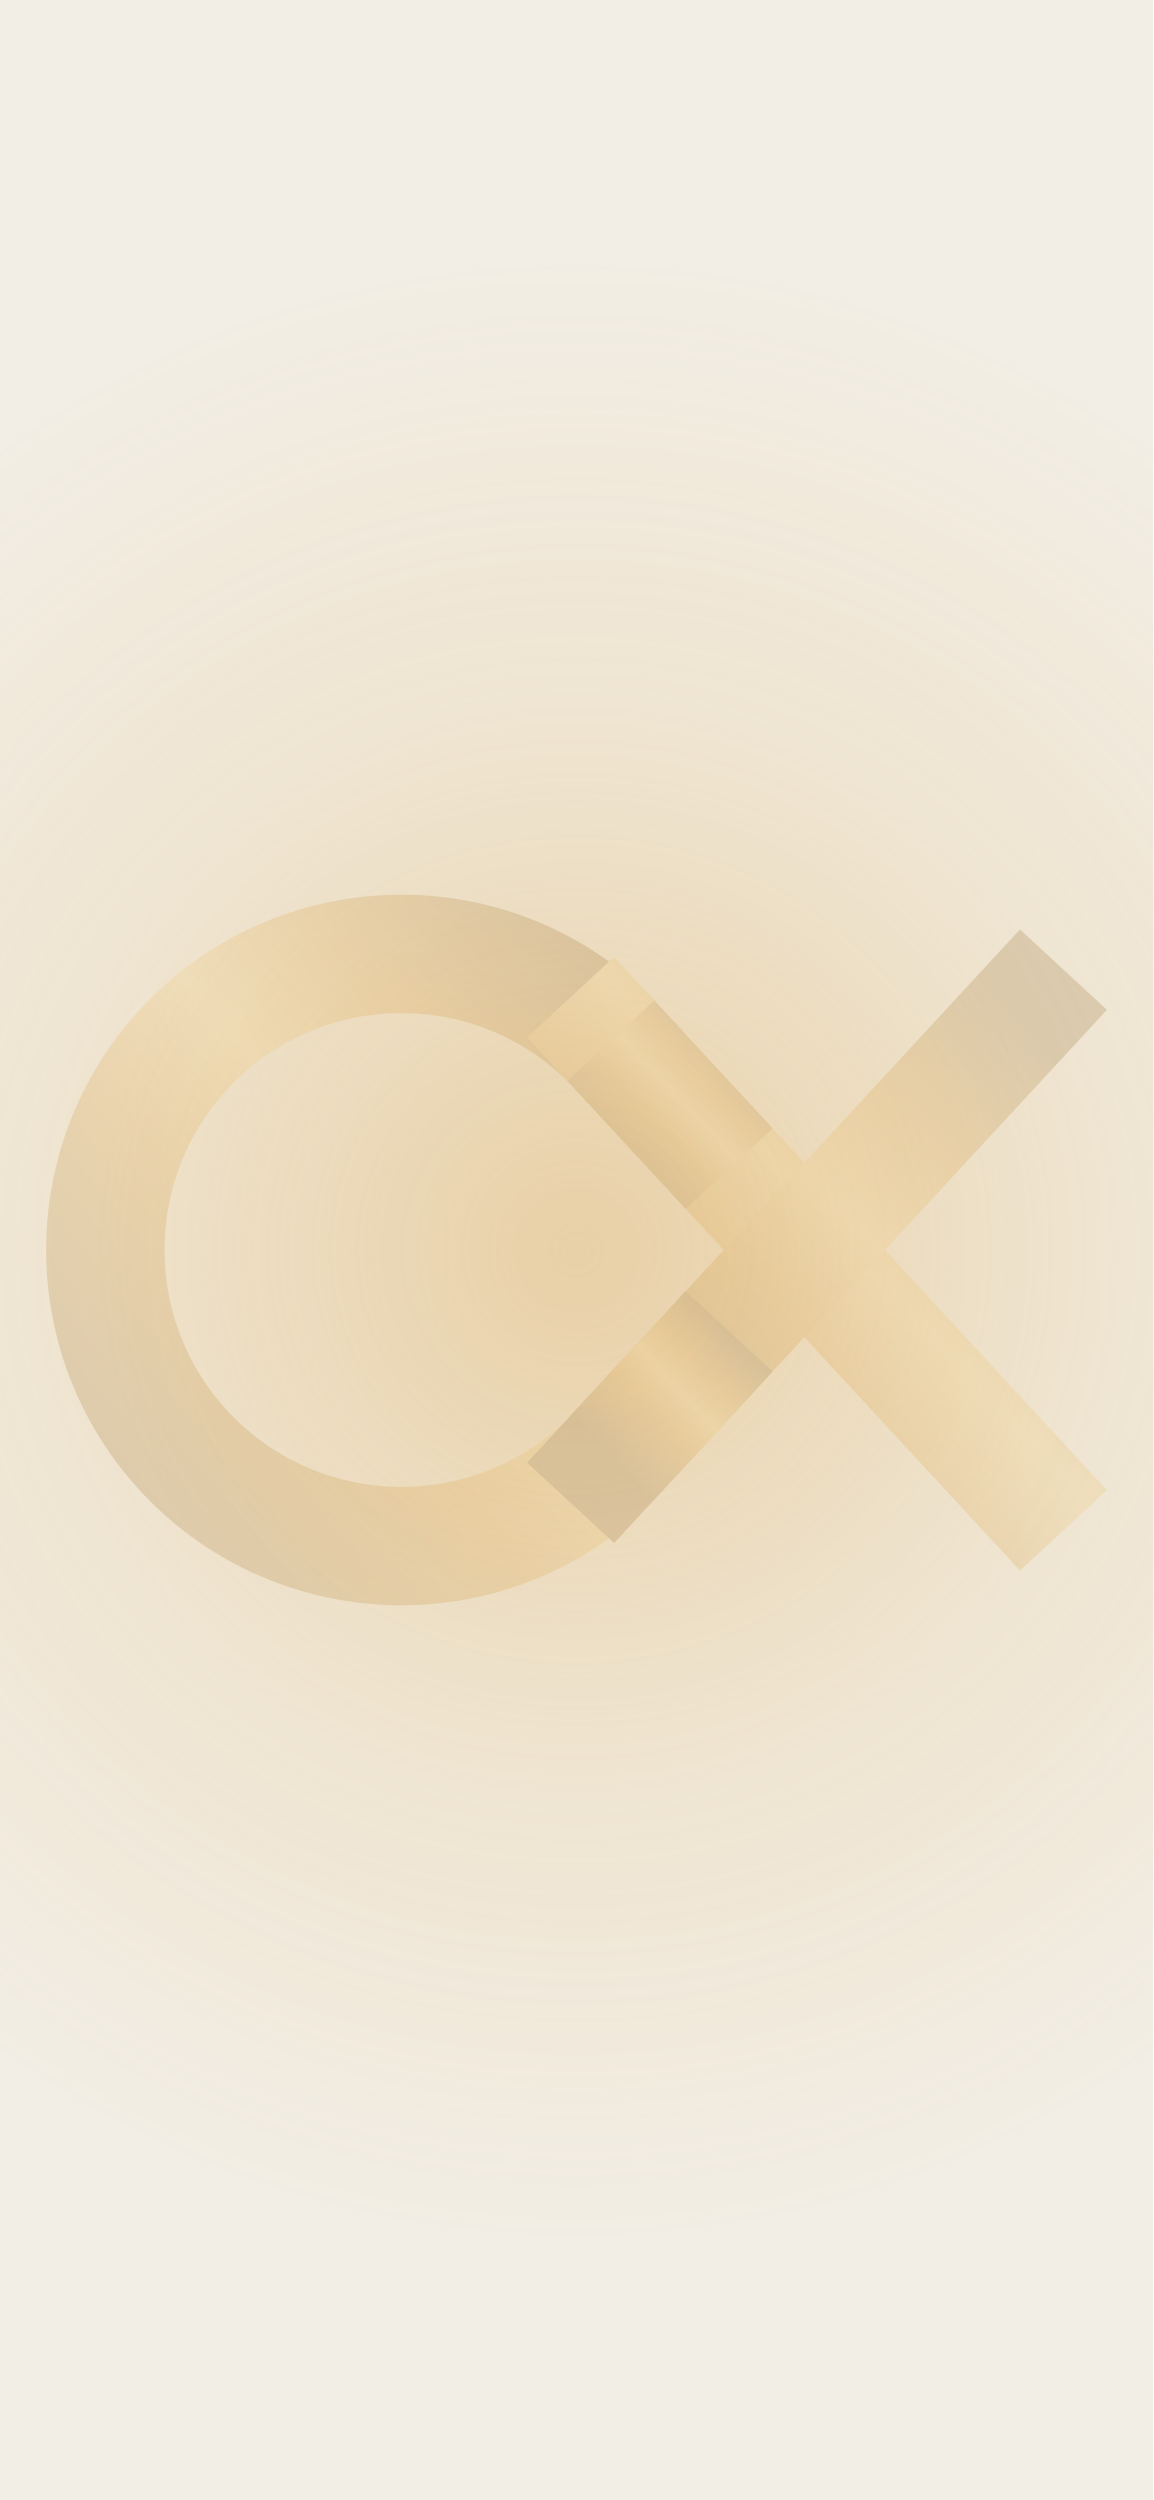
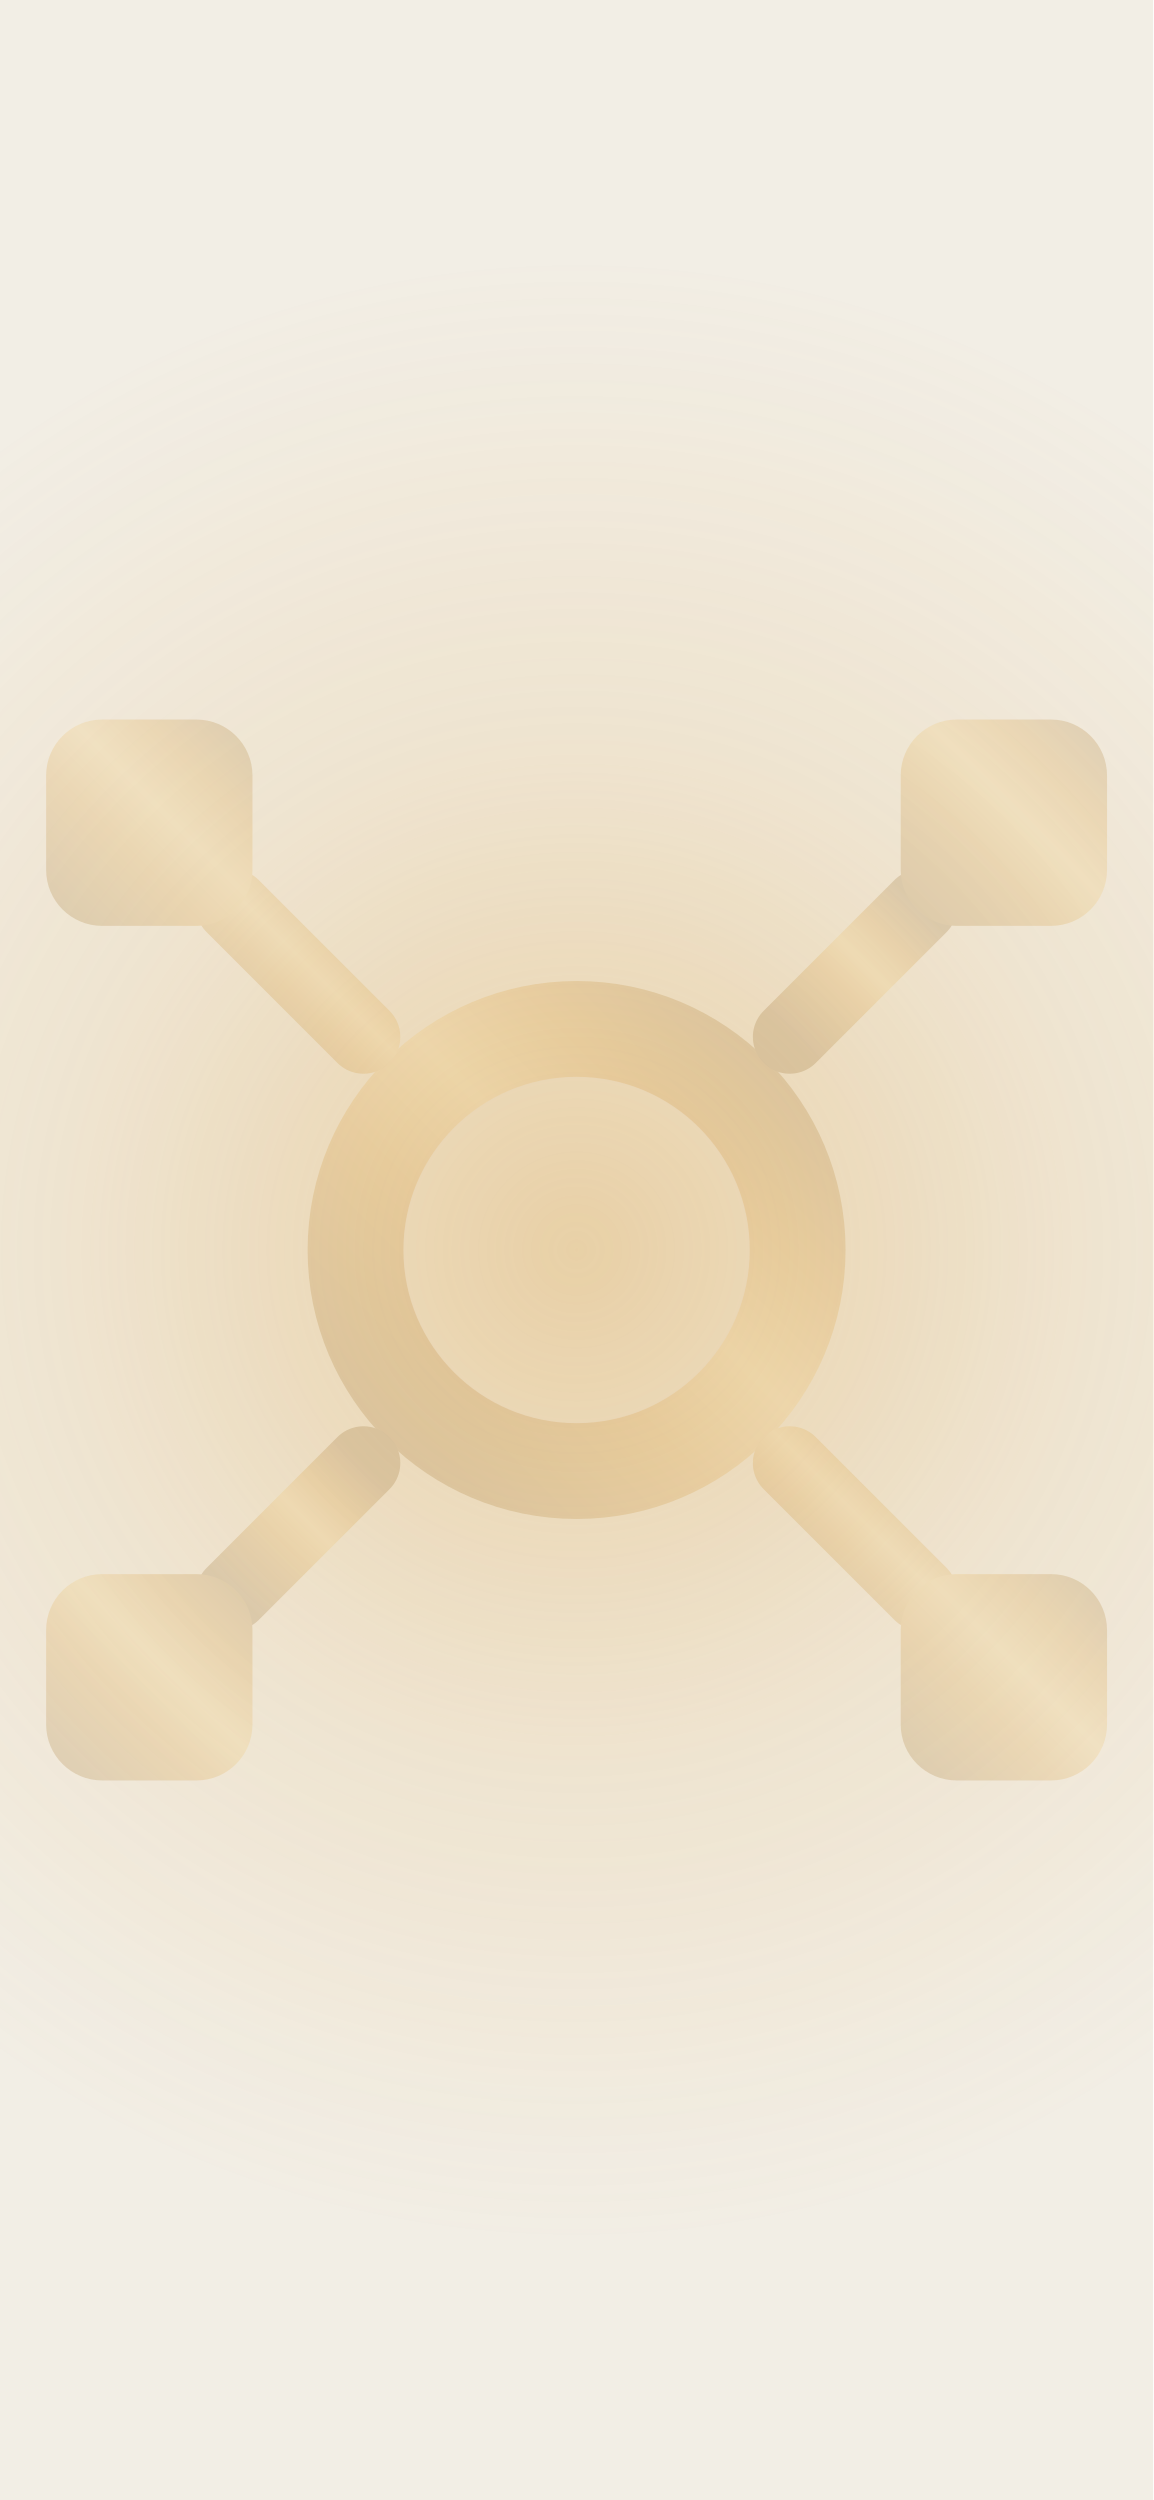
<svg xmlns="http://www.w3.org/2000/svg" width="1179" height="2556" viewBox="0 0 1179 2556">
  <defs>
-     <radialGradient id="g-s21">
+     <radialGradient id="g-s63">
      <stop offset="0" stop-color="#D6962C" stop-opacity="0.34" />
      <stop offset="0.5" stop-color="#D6962C" stop-opacity="0.119" />
      <stop offset="1" stop-color="#D6962C" stop-opacity="0" />
    </radialGradient>
-     <linearGradient id="sheen-s22" x1="0" y1="1" x2="1" y2="0">
+     <linearGradient id="sheen-s64" x1="0" y1="1" x2="1" y2="0">
      <stop offset="0" stop-color="#8B5E1A" />
      <stop offset="0.38" stop-color="#D6962C" />
      <stop offset="0.56" stop-color="#F1C364" />
      <stop offset="0.74" stop-color="#D6962C" />
      <stop offset="1" stop-color="#8B5E1A" />
    </linearGradient>
  </defs>
  <rect width="1179" height="2556" fill="#F2EEE5" />
-   <circle cx="589.5" cy="1278.0" r="1030.4" fill="url(#g-s21)" />
-   <g opacity="0.2" transform="translate(589.50,1278.00) rotate(0) scale(10.09099) translate(-62.745,-48.000)">
-     <g data-mark="continuous-ox">
-       <path data-part="o" pathLength="1" d="M66.213 26.787 A30 30 0 1 0 66.213 69.213" fill="none" stroke="url(#sheen-s22)" stroke-width="12" stroke-linecap="round" />
-       <path data-part="xa" pathLength="1" d="M66.213 26.787 L108 72" fill="none" stroke="url(#sheen-s22)" stroke-width="12" stroke-linecap="square" />
-       <path data-part="xb" pathLength="1" d="M108 24 L66.213 69.213" fill="none" stroke="url(#sheen-s22)" stroke-width="12" stroke-linecap="square" />
-       <path data-part="ga" pathLength="1" d="M66.213 26.787 L78.2 39.760" fill="none" stroke="url(#sheen-s22)" stroke-width="12" stroke-linecap="butt" />
-       <path data-part="gb" pathLength="1" d="M66.213 69.213 L78.2 56.240" fill="none" stroke="url(#sheen-s22)" stroke-width="12" stroke-linecap="butt" />
+   <circle cx="589.5" cy="1278.0" r="1030.4" fill="url(#g-s63)" />
+   <g opacity="0.2" transform="translate(589.50,1278.00) rotate(0) scale(15.06861) translate(-48.000,-48.000)">
+     <g data-mark="ox-graph">
+       <circle data-part="o" pathLength="1" cx="48" cy="48" r="15" fill="none" stroke="url(#sheen-s64)" stroke-width="6.5" />
+       <line data-part="e0" pathLength="1" x1="62.460" y1="62.460" x2="71.329" y2="71.329" stroke="url(#sheen-s64)" stroke-width="5" stroke-linecap="round" />
+       <line data-part="e1" pathLength="1" x1="33.540" y1="62.460" x2="24.671" y2="71.329" stroke="url(#sheen-s64)" stroke-width="5" stroke-linecap="round" />
+       <line data-part="e2" pathLength="1" x1="33.540" y1="33.540" x2="24.671" y2="24.671" stroke="url(#sheen-s64)" stroke-width="5" stroke-linecap="round" />
+       <line data-part="e3" pathLength="1" x1="62.460" y1="33.540" x2="71.329" y2="24.671" stroke="url(#sheen-s64)" stroke-width="5" stroke-linecap="round" />
+       <rect data-part="b0" x="69.991" y="69.991" width="14" height="14" rx="3.8" fill="url(#sheen-s64)" />
+       <rect data-part="b1" x="12.009" y="69.991" width="14" height="14" rx="3.8" fill="url(#sheen-s64)" />
+       <rect data-part="b2" x="12.009" y="12.009" width="14" height="14" rx="3.8" fill="url(#sheen-s64)" />
+       <rect data-part="b3" x="69.991" y="12.009" width="14" height="14" rx="3.8" fill="url(#sheen-s64)" />
    </g>
  </g>
</svg>
